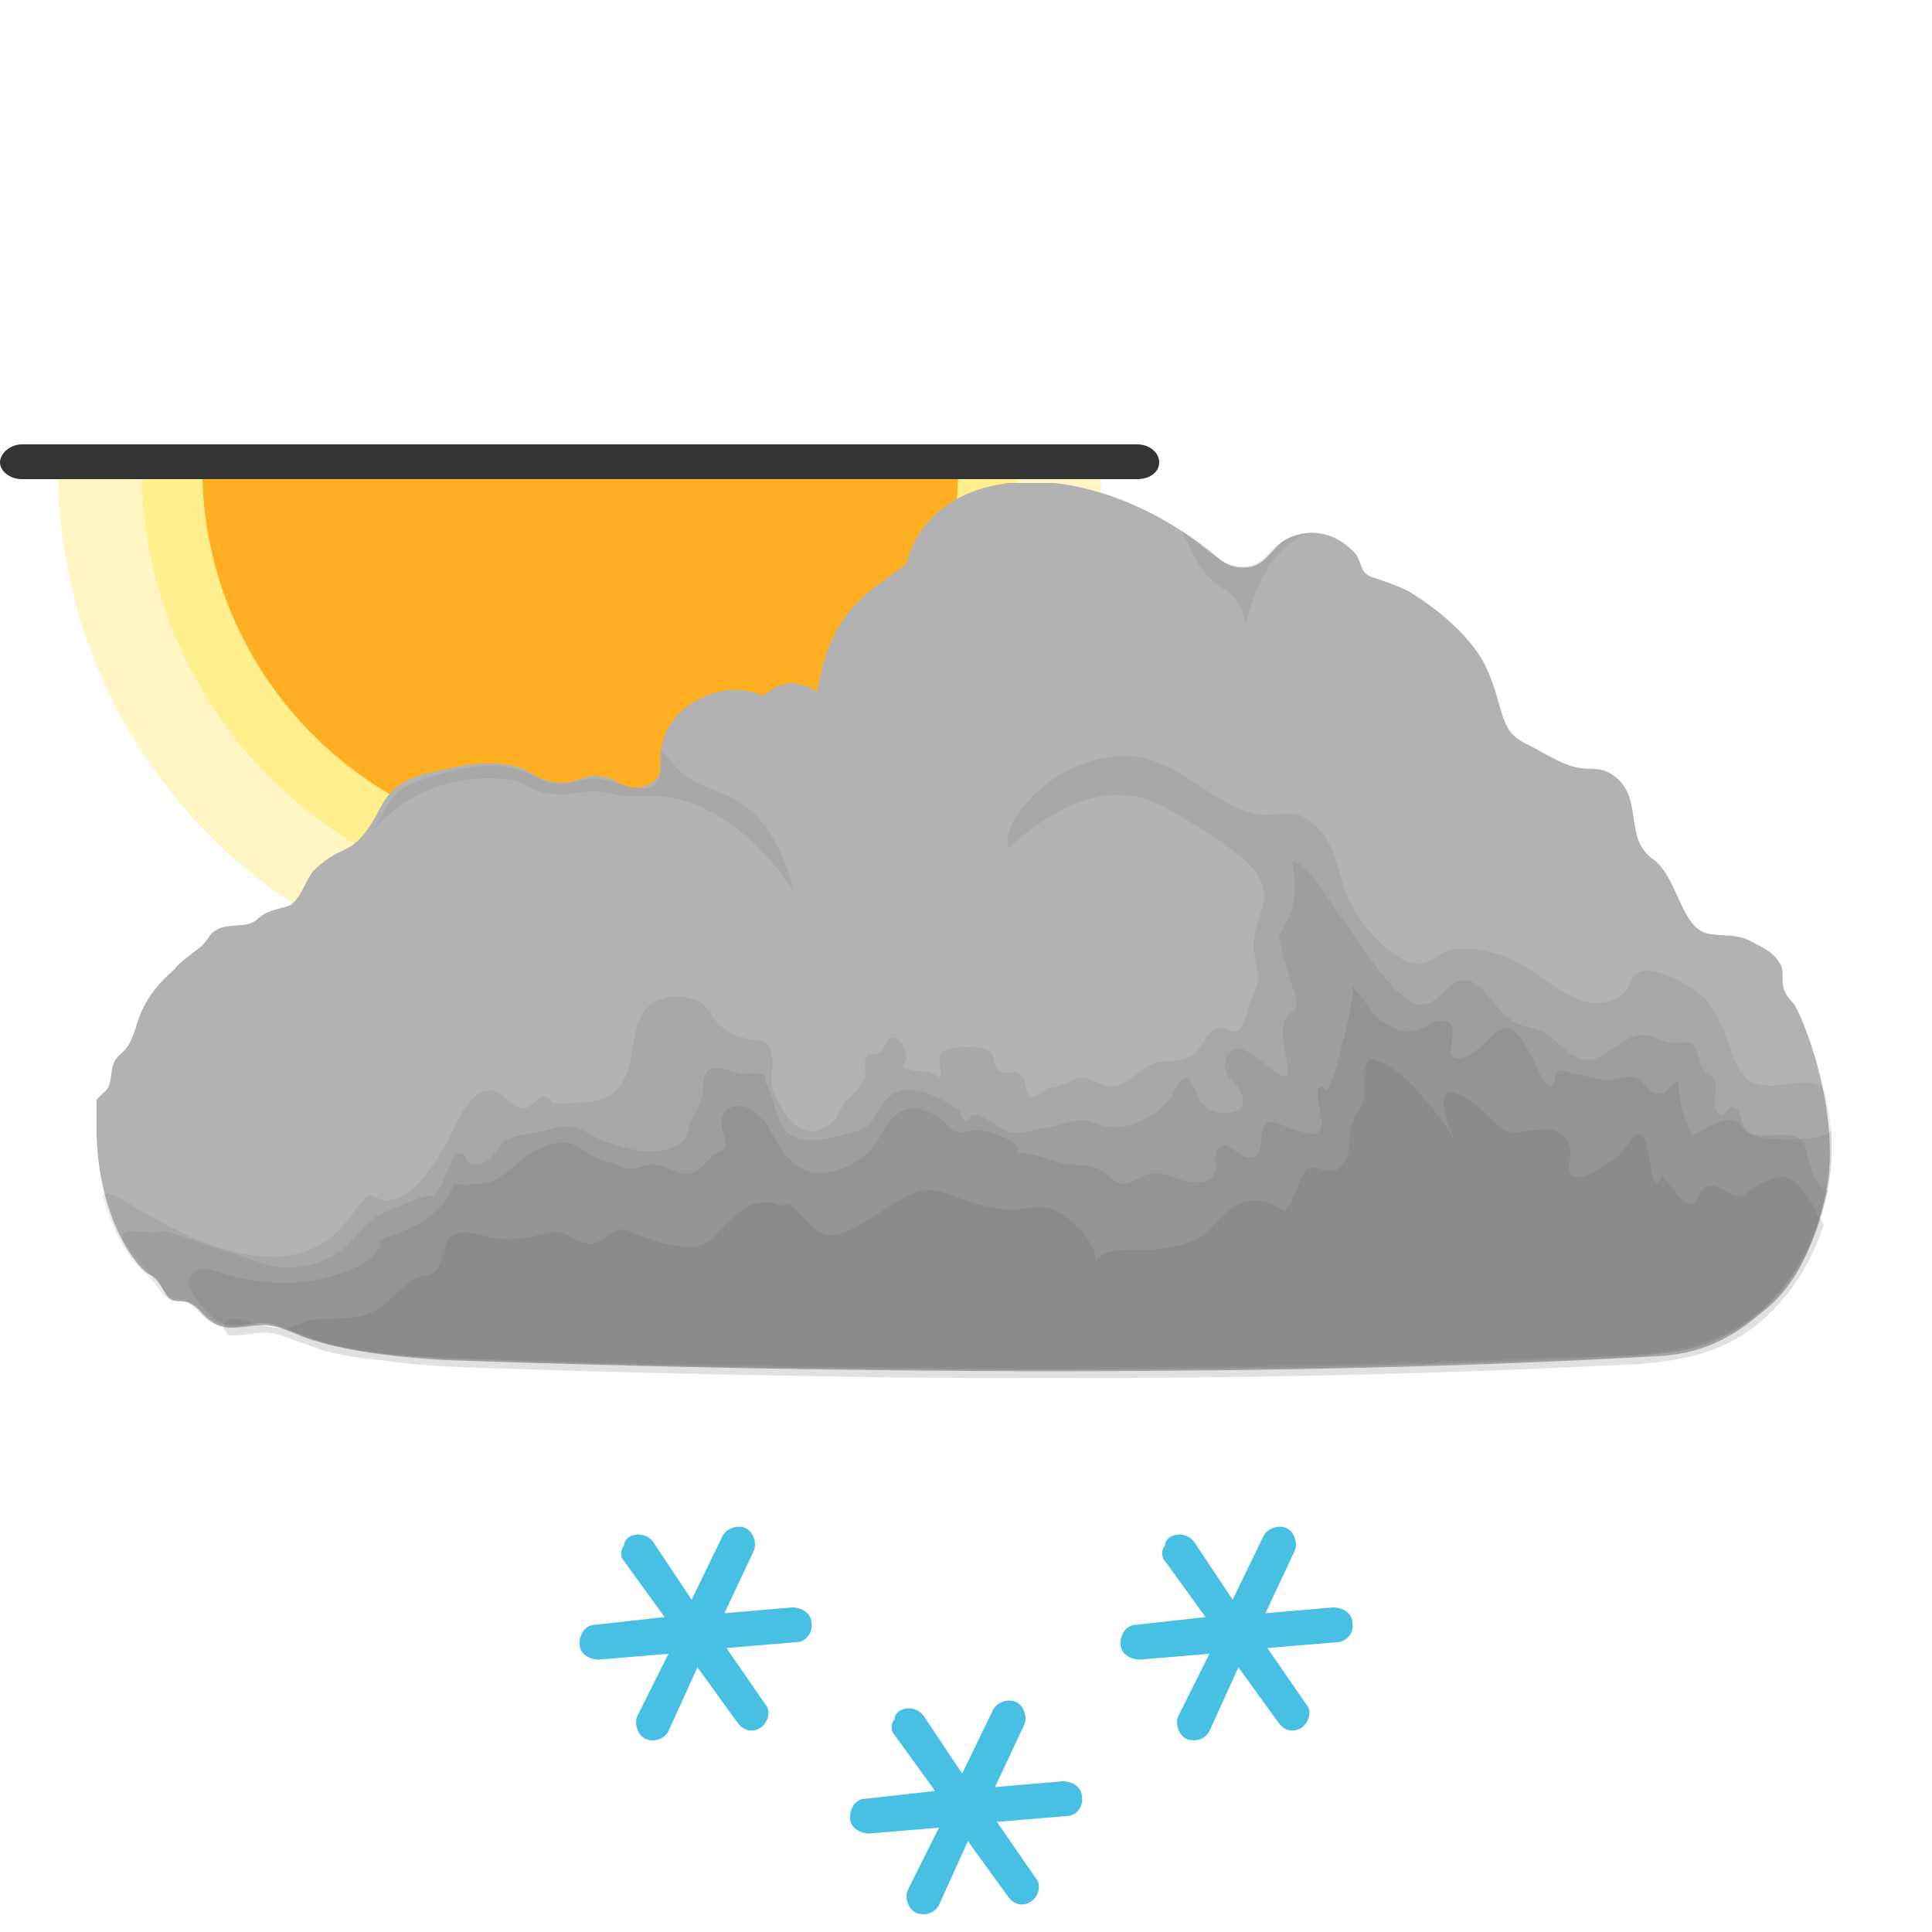
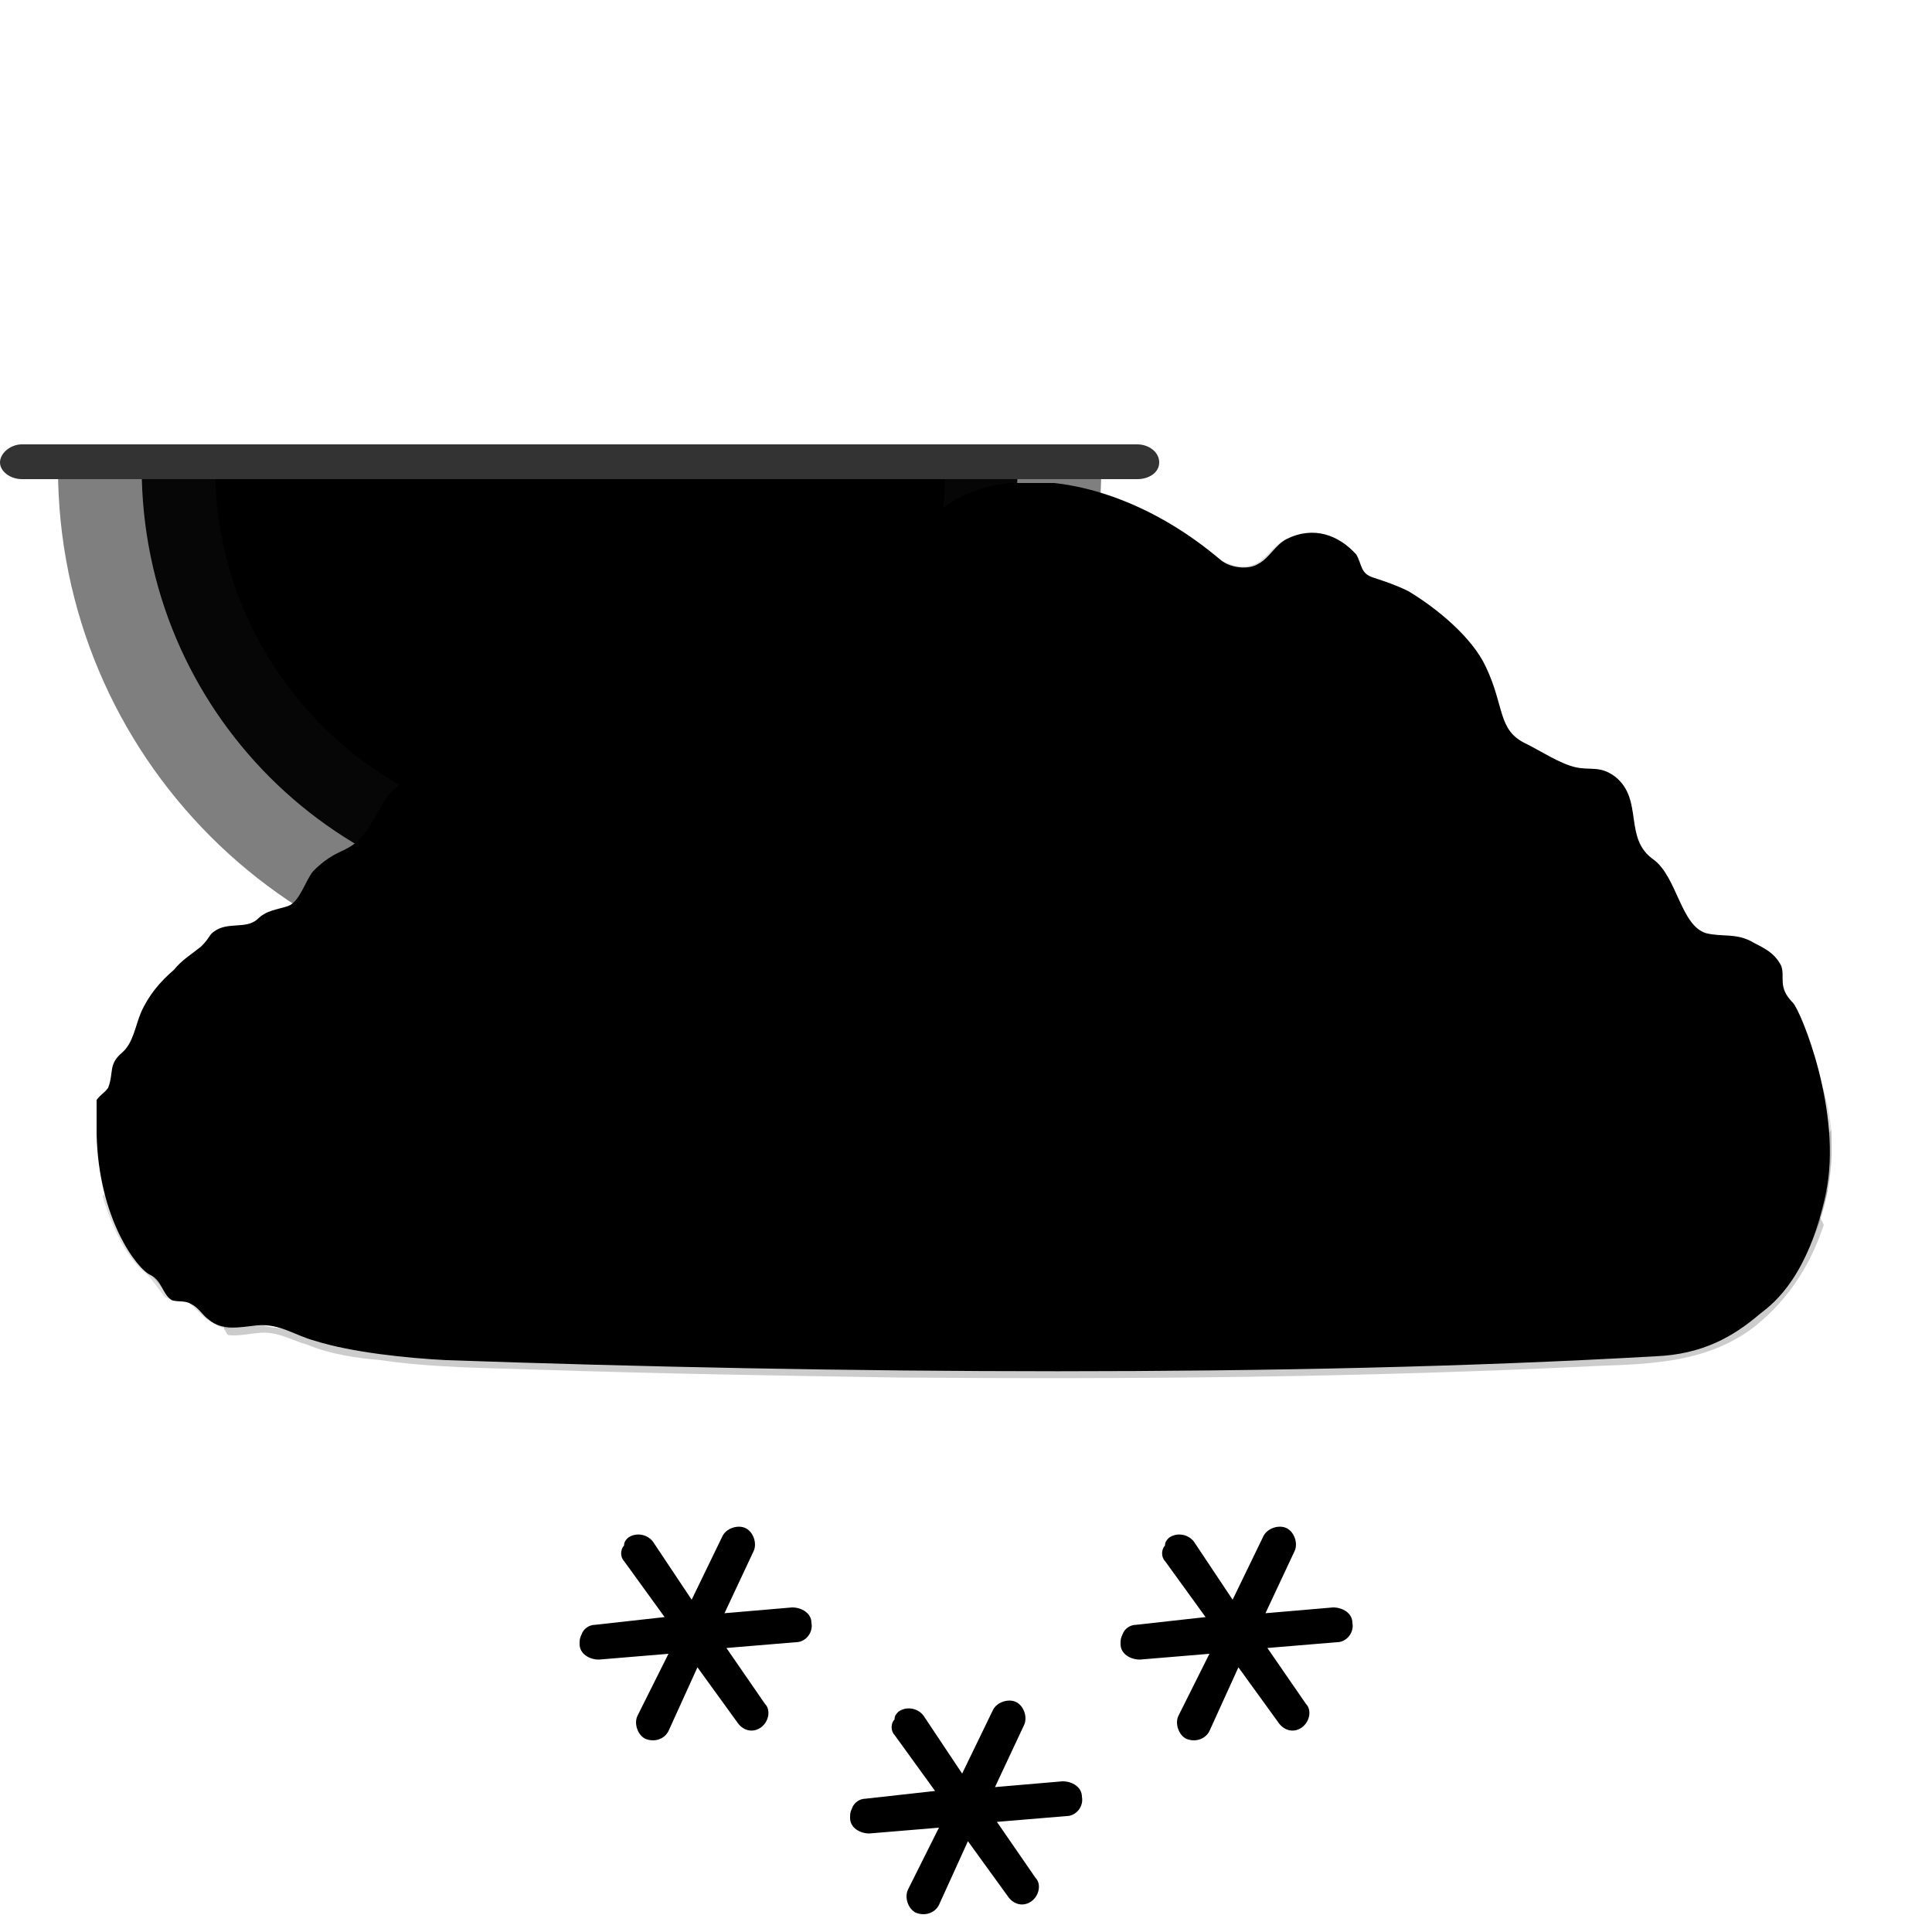
<svg xmlns="http://www.w3.org/2000/svg" xmlns:xlink="http://www.w3.org/1999/xlink" x="0" y="0" viewBox="0 0 100 100">
  <style type="text/css">
.sun-primitive {
  color: #ffee8a;
  fill: #ffaf22;
  stroke: #ffaf22;
}
.cloud3-primitive {
  color: #696969;
  fill: #b2b2b2;
}
.snowflake-primitive {
  fill: #47c0e3;
}
</style>
  <symbol id="sunWinter">
    <path fill="currentColor" opacity="0.5" stroke-width="0" stroke-opacity="0" d="M85.5,1.8c0,22.4-18.1,40.5-40.5,40.5S4.5,24.2,4.5,1.8H85.5z" />
    <path fill="currentColor" opacity="0.95" stroke-width="0" stroke-opacity="0" d="M79,1.8c0,18.8-15.2,34-34,34s-34-15.2-34-34H79z" />
    <path stroke-width="2" stroke-miterlimit="10" d="M73.4,1.8c0,15.7-12.7,28.4-28.3,28.4S16.7,17.5,16.7,1.8H73.4z" />
    <path fill="#333333" stroke-width="0" d="M88.3,2.7H1.7C0.8,2.7,0,2.1,0,1.4S0.8,0,1.7,0h86.6C89.2,0,90,0.6,90,1.4S89.2,2.7,88.3,2.7z" />
  </symbol>
  <symbol id="cloud">
    <path d="M87.8,26.9c-0.8-0.8-0.4-1.3-0.6-1.9c-0.4-0.8-1.1-1-1.6-1.3c-0.8-0.4-1.5-0.2-2.3-0.4 c-1.3-0.4-1.5-2.9-2.7-3.8c-1.6-1.1-0.5-3.1-2-4.3c-0.8-0.6-1.3-0.3-2.1-0.5c-0.8-0.2-1.7-0.8-2.5-1.2c-1.5-0.7-1.1-1.9-2.1-4 c-0.7-1.5-2.5-3-4-3.9c-0.6-0.3-1.2-0.5-1.8-0.7c-0.7-0.2-0.6-0.7-0.9-1.2c-0.9-1-2.2-1.5-3.6-0.8c-0.6,0.3-0.9,1-1.5,1.3 c-0.5,0.3-1.4,0.2-1.9-0.2c-6.7-5.7-14.9-5.2-16.3,0.2c-1.8,1.4-3.9,2.2-4.6,6.6c-1.8-1.1-2.7,0.3-2.8,0.2c0,0-1.1-0.5-2.3-0.2 c-1.6,0.4-2.8,1.5-3,3.1c-0.1,0.6,0.1,1.3-0.3,1.5c-0.5,0.4-1.2,0.5-1.7,0.2c-0.7-0.4-1.3-0.6-2.1-0.3c-0.8,0.3-1.5,0.3-2.3-0.1 c-0.6-0.4-1.7-1-4.2-0.5c-1.5,0.3-3,0.5-3.8,1.9c-1.6,3.1-1.9,1.8-3.6,3.5c-0.4,0.5-0.7,1.6-1.3,1.8c-0.6,0.2-1.1,0.2-1.6,0.7 c-0.6,0.5-1.5,0.1-2.2,0.6c-0.3,0.2-0.2,0.3-0.7,0.8c-0.5,0.4-1,0.7-1.4,1.2c-0.7,0.6-1.3,1.3-1.7,2.2c-0.3,0.7-0.4,1.6-1,2.1 c-0.7,0.6-0.4,1-0.7,1.8c-0.2,0.3-0.5,0.4-0.7,0.8C0,32.5,0,33.1,0,33.7c0.1,4.4,2.1,7,2.8,7.3c0.6,0.3,0.6,1,1.1,1.3 c0.3,0.1,0.7,0,1,0.2c0.4,0.2,0.6,0.6,0.9,0.8c0.7,0.6,1.6,0.4,2.5,0.3c1.2-0.1,1.9,0.5,3,0.8c1.9,0.6,4.8,0.9,6.8,1 c20.1,0.7,43.4,0.9,62.6-0.2c2.4-0.1,4-1,5.4-2.2c0.8-0.6,2.5-2,3.4-6.2S88.2,27.3,87.8,26.9z" />
    <g fill="currentColor">
      <path opacity="0.14" d="M89.8,34c0-0.9-0.2-1.8-0.4-2.6c-0.5-0.7-2-0.2-2.7-0.2c-1.7,0-1.8-1.1-2.3-2.4 c-0.4-1.1-0.9-2.1-1.9-2.7c-0.6-0.4-2.4-1.3-2.9-0.6c-0.4,0.5-0.3,0.9-1,1.2c-0.8,0.4-1.7,0.2-2.4-0.2c-1.3-0.7-2.5-1.9-4-2.2 c-0.9-0.2-2-0.4-2.8,0.2c-0.6,0.4-1,0.5-1.7,0.2c-1.3-0.6-2.6-2.3-3.1-3.6c-0.5-1.6-0.6-3-2.3-3.9c-0.9-0.2-1.7,0.1-2.5-0.1 c-2.1-0.6-3.6-2.5-5.8-2.9c-1.8-0.3-3.6,0.4-5,1.5c-0.8,0.7-2.1,2-1.8,3.2c2.3-2.1,5.3-3.8,8.3-2c1,0.6,2.1,1.2,3,1.9 c0.7,0.5,1.5,1.1,1.8,1.9c0.4,1-0.3,1.9-0.4,2.9c-0.1,0.7,0.2,1.3,0.2,2c0,0.5-0.3,1-0.5,1.5c-0.1,0.4-0.2,1.2-0.7,1.3 c-0.2,0-0.5-0.2-0.8-0.2c-0.3,0-0.4,0.2-0.6,0.4c-0.3,0.4-0.5,0.9-0.9,1.1c-0.7,0.4-1.4,0-2.2,0.5c-0.7,0.4-1.3,1.2-2.1,1 c-0.4-0.1-0.7-0.3-1.1-0.4c-0.5-0.1-0.9,0.3-1.4,0.4c-0.2,0.1-0.4,0.1-0.5,0.1c-0.2,0.1-0.7,0.5-0.8,0.5c-0.3,0-0.3-0.2-0.4-0.5 c-0.1-0.3,0-0.5-0.3-0.7c-0.4-0.3-0.8,0.2-1.2-0.3c-0.2-0.2-0.1-0.6-0.3-0.8c-0.3-0.3-1-0.3-1.3-0.3c-0.4,0-1.1,0-1.3,0.4 c-0.2,0.4,0.2,0.9-0.1,1.2c-0.4-0.5-1.3-0.2-1.9-0.6c0.4-0.3,0.2-1-0.1-1.3c-0.5-0.4-0.6-0.1-0.8,0.2c-0.1,0.1-0.1,0.3-0.3,0.4 c-0.2,0.1-0.4,0-0.6,0.1c-0.3,0.3,0,0.9-0.2,1.3c-0.2,0.5-0.7,0.8-1,1.2c-0.3,0.5-0.5,1.1-1.1,1.3c-1.3,0.7-2.2-1-2.6-2 c-0.2-0.6,0.1-1.3-0.1-1.9c-0.1-0.7-0.5-0.6-1.1-0.7c-0.6-0.1-1.2-0.4-1.6-0.8c-0.4-0.4-0.5-0.9-1.1-1.2c-0.9-0.4-2.2-0.3-2.8,0.6 c-0.7,1.1-0.4,2.7-1.2,3.8c-0.7,0.9-1.9,0.9-3,0.9c-0.2,0-0.4,0-0.5,0c-0.1-0.1-0.2-0.3-0.3-0.3c-0.4-0.1-0.5,0.2-0.8,0.4 c-1,0.7-1.3-1.1-2.5-0.7c-1,0.4-1.5,2-2,2.9c-0.6,0.9-1.2,2-2.2,2.5c-0.4,0.2-0.7,0.3-1.1,0.2c-0.2-0.1-0.3-0.2-0.6-0.2 c-0.3,0.1-0.5,0.5-0.7,0.7c-0.3,0.5-0.7,0.9-1.1,1.3c-1.7,1.5-3.9,1.3-5.9,0.7c-1.6-0.5-3-1.3-4.4-2.1c-0.3-0.2-1.4-1-1.7-0.6 c0.4,1.3,1,2.8,2,3.8c0.4,0.3,0.6,0.6,0.9,1c0.1,0.1,0.2,0.3,0.3,0.4c0.4,0.3,0.8,0.1,1.2,0.3h0c0.5,0.3,0.8,0.9,1.4,1.1 c0.5,0.5,1.5,0.1,2.1,0h0c0.2,0,0.3,0,0.5,0h0c0.1,0,0.3,0,0.4,0.1l0,0c0,0,0,0,0,0c1.2,0.3,2.3,0.9,3.5,1.1 c2.8,0.6,5.6,0.6,8.4,0.7c2.9,0.1,5.7,0.2,8.6,0.2c6.2,0.1,12.3,0.2,18.5,0.2c5.8,0,11.6-0.1,17.5-0.2c3-0.1,6-0.2,9-0.3 c2.5-0.1,5.3,0,7.8-0.6C87.3,43.6,90,38.6,89.8,34C89.8,33.6,89.8,34.3,89.8,34z" />
      <path opacity="0.16" d="M89.8,33.4c0,0.7-3,0.6-3.5,0.5c-0.6-0.1-0.9-0.3-1.1-0.8c-0.1-0.2-0.1-0.7-0.5-0.8 c-0.3,0-0.4,0.4-0.6,0.4c-0.6-0.1-0.2-1.3-0.3-1.6c-0.1-0.6-0.3-0.2-0.6-0.7C82.9,30,83,29.2,82.5,29c-0.2-0.1-0.5,0-0.8,0 c-0.5,0-0.9-0.3-1.4-0.4c-1.3-0.3-2.2,1.6-3.5,1.2c-0.6-0.2-1.3-1-1.8-1.3c-0.6-0.4-1.4-0.3-1.9-0.8c-1-0.7-1.7-2.8-3.1-1.6 c-0.5,0.4-0.8,0.9-1.5,0.9c-0.6-0.1-0.9-0.5-1.3-0.8c-1.1-1.2-2-2.6-2.9-3.9c-0.5-0.6-1.5-2.6-2.4-2.7c0.1,0.9,0.4,2.2-0.7,3.8 c0.1,0.7,0.3,1.4,0.5,2.1c0.1,0.4,0.5,1.2,0.4,1.6c-0.1,0.3-0.3,0.3-0.5,0.5c-0.2,0.3-0.2,0.8-0.2,1.1c0,0.3,0.4,1.8,0.2,2 c-0.4,0.2-1.9-1.5-2.5-1.4c-0.5,0-0.7,0.4-0.7,0.9c0,0.6,0.6,0.8,0.8,1.3c0.7,1.3-1.4,1.4-2,0.6c-0.2-0.2-0.5-1.3-0.8-1.3 c-0.4-0.1-0.6,0.8-0.8,1c-0.7,0.9-2,1.7-3.2,1.5c-0.4,0-0.7-0.2-1.1-0.3c-0.6-0.1-1.2,0.2-1.8,0.3c-0.7,0.1-1.5,0.4-2.2,0.3 c-0.7-0.2-1.3-0.9-2-0.9c-0.1,0.2-0.2,0.3-0.3,0.3c-0.2-0.1-0.3-0.3-0.3-0.5c-0.9-0.6-2.7-1.7-3.7-0.7c-0.8,0.7-0.6,1.5-1.8,1.8 c-0.9,0.2-2.3,0.7-3.2,0.2c-1-0.6-0.8-2-1.4-2.8c0.3-0.6-1-0.4-1.2-0.4c-0.5-0.1-1-0.4-1.5-0.3c-0.7,0.2-0.4,1.1-0.6,1.6 c-0.2,0.6-0.6,1-0.7,1.6c-0.1,0.5-0.3,0.7-0.8,0.9c-1,0.4-2.2,0.1-3.1-0.2c-0.4-0.1-0.8-0.3-1.2-0.5c-0.8-0.5-1.3-0.5-2.2-0.2 c-0.7,0.2-1.5,0.2-2.1,0.5c-0.5,0.3-0.6,1-1.2,1.2c-0.2,0.1-0.6,0.1-0.8-0.1c-0.2-0.1,0-0.4-0.4-0.4c-0.3,0-0.5,0.6-0.6,0.8 c-0.2,0.4-0.3,0.9-0.6,1.2c-0.3,0.4-0.2,0.1-0.5,0.2c-0.7,0.2-1.6,0.6-2.3,0.9c-0.8,0.3-1.3,1.2-2,1.8c-1.1,0.9-2.5,1.2-3.9,0.9 c-1.8-0.6-3.6-1.2-5.4-1.8C2.9,39,1,38.3,1.4,39.2c0.6,1,1.4,1.7,2.1,2.6c0.4,0.6,0.9,0.3,1.5,0.7c0.6,0.4,0.9,1,1.7,1.1 c0.6,0.1,1.3-0.1,1.9-0.1c0.8,0,1.5,0.4,2.2,0.7c1.4,0.5,3,0.7,4.5,0.9c3.4,0.4,6.9,0.4,10.3,0.5c3.5,0.1,7.1,0.2,10.6,0.2 c14.2,0.2,28.4,0.1,42.5-0.6c1.7-0.1,3.5-0.1,5.1-0.8c1.1-0.5,2.1-1.2,3-2.1c1.9-1.9,2.9-4.9,3-7.5C89.8,34.3,89.8,33.9,89.8,33.4z  M83.2,31.3C83.2,31.3,83.2,31.3,83.2,31.3L83.2,31.3C83.2,31.3,83.2,31.3,83.2,31.3z" />
      <path opacity="0.18" d="M88.5,34.6c-0.2-1.4-2.1-0.6-2.9-0.9c-0.3-0.1-0.4-0.5-0.8-0.7c-0.7-0.2-1.7,0.5-2.2,0.8 c-0.4-0.7-0.6-1.5-0.7-2.3c-0.1-0.5,0.1-0.6-0.3-0.4c-0.2,0.1-0.3,0.5-0.6,0.5c-0.2,0-0.3,0-0.5-0.1c-0.3-0.2-0.5-0.6-0.8-0.7 c-0.4-0.2-0.9,0.1-1.3,0.1c-0.6,0-1.2-0.2-1.8-0.3c-0.2,0-0.8-0.3-1-0.1c-0.2,0.2,0,0.7-0.4,0.7c-0.3,0-0.7-1.1-0.8-1.3 c-0.3-0.5-0.6-1.2-1-1.5c-0.8-0.6-1.3,0.5-1.9,0.9c-0.5,0.4-1.5,0.9-1.4-0.1c0.1-0.8,0.3-1.6-0.9-1.3c-1,0.8-2.1,0.5-3-0.3 c-0.1-0.1-1.2-1.7-1.3-1.6c0.5-0.1-0.8,4.5-0.9,4.8c-0.1,0.2-0.2,0.5-0.3,0.6c-0.1,0.1-0.2-0.3-0.4-0.1c-0.3,0.3,0.2,1.6,0.1,2 c-0.1,0.3-0.1,0.4-0.4,0.4c-0.2,0-0.6-0.1-0.9-0.2c-0.4-0.1-0.7-0.3-1.1-0.4c-1.2-0.3-0.2,1.9-1.4,1.8c-0.5,0-1-0.9-1.5-0.5 c-0.3,0.3-0.1,0.9-0.2,1.2c-0.3,1.1-1.9,0.4-2.6,0.2c-0.8-0.2-0.9,0-1.6,0.3c-0.5,0.3-0.8,0.2-1.3-0.2c-0.6-0.5-0.9-0.6-1.7-0.6 c-1.1,0-2-0.7-3.1-0.6c0.5-0.6-1.7-1.3-2.1-1.2c-0.8,0.1-0.9,0.3-1.5-0.3c-0.5-0.5-1.2-0.9-1.9-0.8c-1.1,0.1-1.4,1.4-2,2.1 c-1,1-2.7,1.7-3.9,0.8c-1-0.7-1.2-2.1-2.2-2.8c-0.9-0.6-1.9-0.1-1.6,1c0.1,0.3,0.2,0.6,0.1,0.9c-0.1,0.2-0.6,0.3-0.7,0.5 c-0.3,0.3-0.6,0.7-1,0.8c-0.6,0.2-1.2-0.3-1.8-0.4c-0.7-0.1-1.2,0.4-1.8,0.1c-0.6-0.3-1.3-0.3-1.9-0.8c-0.7-0.5-1.2-0.6-2-0.3 c-0.9,0.3-1.5,0.9-2.2,1.5c-0.8,0.6-1.7,0.5-2.6,0.5c-0.6,1.5-1.9,2.2-3.3,2.7c-0.1,0-0.4,0.1-0.5,0.2c-0.1,0.1,0,0.2,0,0.3 c-0.4,0.6-0.8,0.9-1.5,1.2c-2.2,0.9-4.4,0.9-6.7,0.2c-0.6-0.2-1.4-0.5-1.7,0.3c-0.2,0.7,1.2,2.1,1.7,2.3c0.8,0.2,1.5-0.1,2.3,0 c0.8,0.1,1.5,0.5,2.2,0.7c2.2,0.9,5.1,1,7.5,1.1c2.9,0.1,5.9,0.2,8.8,0.3c6,0.2,12,0.2,18,0.3c6,0,12.1,0,18.1-0.1 c3.1-0.1,6.2-0.2,9.2-0.3c2.9-0.1,5.9-0.1,8.8-0.5c4.6-0.6,7.2-4.2,8.2-8.4C89.3,36.6,88.8,36.1,88.5,34.6z" />
      <path opacity="0.14" d="M59.5,7.3c0.5-2,1.1-3.6,3.1-4.7c-0.7,0.1-1.2,0.3-1.7,0.8c-0.4,0.4-0.7,0.8-1.3,0.9 c-1.3,0.2-2.4-1.1-3.4-1.8C57.8,6.5,58.7,4.5,59.5,7.3C60,5.3,58.7,4.5,59.5,7.3z" />
      <path opacity="0.14" d="M21.9,15.5c1.2,0.7,2,0.7,3.3,0.5c0.6-0.1,1,0,1.6,0.1c0.7,0.2,1.4,0.1,2.1,0.1 c3,0.1,5.7,2.6,7.2,5c-0.4-1.7-1.2-3.6-2.7-4.6c-1-0.7-2.2-0.8-3.1-1.6c-0.4-0.3-0.6-0.8-1.1-1.1c0,0.1,0,0.1,0,0.2 c0,0.2,0,0.4,0,0.6c0,2.2-2.6,0.4-3.7,0.6c-1,0.2-1.6,0.5-2.6,0c-0.4-0.2-0.8-0.4-1.2-0.5c-1.4-0.4-3,0-4.4,0.4 c-0.6,0.2-1.3,0.4-1.8,0.9c-0.5,0.5-0.8,1.3-1.2,1.9C17.3,14.5,21.6,15.3,21.9,15.5z" />
      <path opacity="0.2" d="M89.1,38c-0.4-0.8-1.1-2.5-2.3-2c-0.3,0.1-0.6,0.2-0.9,0.4c-0.4,0.2-0.4,0.4-0.8,0.5 c-0.6,0.1-1.1-0.7-1.7-0.5c-0.3,0.1-0.4,0.3-0.5,0.6c-0.2,0.2-0.1,0.4-0.4,0.3c-0.5,0-1.2-1.2-1.5-1.5c-0.2,0.8-0.4,0.4-0.5-0.1 c-0.1-0.5-0.2-1.6-0.5-1.9c-0.2-0.2-0.1-0.1-0.3-0.1c-0.2,0.1-0.6,0.8-0.8,1c-0.3,0.3-0.7,0.5-1,0.7c-0.3,0.2-1.2,0.8-1.6,0.4 c-0.2-0.3,0-0.9,0-1.2c-0.1-0.6-0.3-0.9-0.9-1.1c-0.8-0.2-1.9,0.3-2.5,0c-0.5-0.3-1-0.9-1.5-1.3c-0.3-0.2-1.2-1-1.6-0.5 c-0.2,0.3,0,1,0.1,1.3c0,0.2,0.4,0.8,0.3,1c0.1-0.2-1.1-1.7-1.3-1.9c-0.8-1-1.8-2.1-3-2.3c-0.4,0.6-0.3,1.2-0.3,1.9 c0,0.5-0.2,0.6-0.4,1c-0.4,0.6-0.3,1.4-0.4,2c-0.3,0.9-0.7,1-1.5,0.8c-0.5-0.1-0.6-0.2-0.9,0.4c-0.3,0.6-0.4,1.2-0.9,1.8 c-0.8-0.6-1.8-0.8-2.7-0.2c-0.7,0.5-1.1,1.2-1.8,1.6c-1,0.5-2.1,0.6-3.2,0.6c-0.6,0-1.7-0.1-2.1,0.6c0.1-1-1.4-2.4-2.2-2.7 c-0.8-0.3-1.6,0.1-2.4,0c-1-0.1-2.1-0.4-3-0.8c-1.7-0.7-2.8,0.6-4.3,1.4c-0.7,0.4-1.5,1-2.3,0.6c-0.7-0.3-1-1.1-1.7-1.5 c-0.1,0-0.3,0.1-0.4,0.1c-0.2,0-0.2-0.1-0.3-0.1c-0.7-0.2-1.3,0-1.9,0.5c-1.1,0.9-1.4,2-3.1,1.7c-0.7-0.1-1.4-0.3-2.1-0.6 c-0.7-0.3-0.9-0.4-1.6,0.1c-0.7,0.5-0.9,0.5-1.7,0.1c-0.6-0.4-1-0.4-1.7-0.2c-0.8,0.2-1.5,0.3-2.4,0.2c-0.5-0.1-1.6-0.5-2.1-0.2 c-0.7,0.3-0.4,1.6-1.1,2c-0.4,0.2-0.8,0.1-1.1,0.4c-0.5,0.3-0.9,0.8-1.4,1.2c-1.1,0.9-2.2,0.7-3.6,0.8c-0.5,0-0.8,0.3-1.3,0.4 c-0.5,0.1-1,0-1.4-0.1c-0.5-0.1-2.1-0.8-2,0.2c0.1,0.1,0.1,0.2,0.2,0.3c0.7,0.1,1.5-0.2,2.2-0.1c0.7,0.1,1.2,0.4,1.9,0.6 c1.2,0.5,2.6,0.7,3.8,0.8c2.7,0.4,5.5,0.4,8.3,0.5c6.1,0.2,12.2,0.3,18.4,0.4c12.1,0.1,24.2,0,36.3-0.6c2.9-0.1,5.8-0.2,8.2-2.1 c1.7-1.4,2.8-3.1,3.5-5.2C89.2,38,89.2,38,89.1,38C87.4,34.6,89.2,38,89.1,38z" />
    </g>
  </symbol>
  <symbol id="snowflake">
    <path d="M4.6,10.6l1.5-3.3l2.1,2.9c0.3,0.4,0.8,0.5,1.2,0.2c0.4-0.3,0.5-0.9,0.2-1.2L7.6,6.3L11.2,6c0.5,0,0.9-0.5,0.8-1 c0-0.5-0.5-0.8-1-0.8L7.5,4.5L9,1.3c0.2-0.4,0-1-0.4-1.2s-1,0-1.2,0.4L5.8,3.8L3.8,0.8C3.5,0.4,2.9,0.3,2.5,0.6 C2.4,0.7,2.3,0.8,2.3,1C2.1,1.2,2.1,1.6,2.3,1.8l2.1,2.9L0.8,5.1c-0.3,0-0.6,0.2-0.7,0.5C0,5.8,0,5.9,0,6.1c0,0.5,0.5,0.8,1,0.8 l3.6-0.3L3,9.8c-0.2,0.4,0,1,0.4,1.2C3.9,11.2,4.4,11,4.6,10.6z" />
  </symbol>
-   <use xlink:href="#sunWinter" class="sun-primitive" x="0" y="0" width="100" height="100" transform="translate(0,23) scale(0.6666667,0.6666667)" />
-   <use xlink:href="#cloud" class="cloud3-primitive" x="0" y="0" width="100" height="100" transform="translate(5,25) scale(1,1)" />
-   <use xlink:href="#snowflake" class="snowflake-primitive" x="0" y="0" width="100" height="100" transform="translate(30,79) scale(1,1)" />
-   <use xlink:href="#snowflake" class="snowflake-primitive" x="0" y="0" width="100" height="100" transform="translate(44,88) scale(1,1)" />
-   <use xlink:href="#snowflake" class="snowflake-primitive" x="0" y="0" width="100" height="100" transform="translate(58,79) scale(1,1)" />
+   <use xlink:href="#sunWinter" class="undefined" x="0" y="0" width="100" height="100" transform="translate(0,23) scale(0.6666667,0.6666667)" />
+   <use xlink:href="#cloud" class="undefined" x="0" y="0" width="100" height="100" transform="translate(5,25) scale(1,1)" />
+   <use xlink:href="#snowflake" class="undefined" x="0" y="0" width="100" height="100" transform="translate(30,79) scale(1,1)" />
+   <use xlink:href="#snowflake" class="undefined" x="0" y="0" width="100" height="100" transform="translate(44,88) scale(1,1)" />
+   <use xlink:href="#snowflake" class="undefined" x="0" y="0" width="100" height="100" transform="translate(58,79) scale(1,1)" />
</svg>
